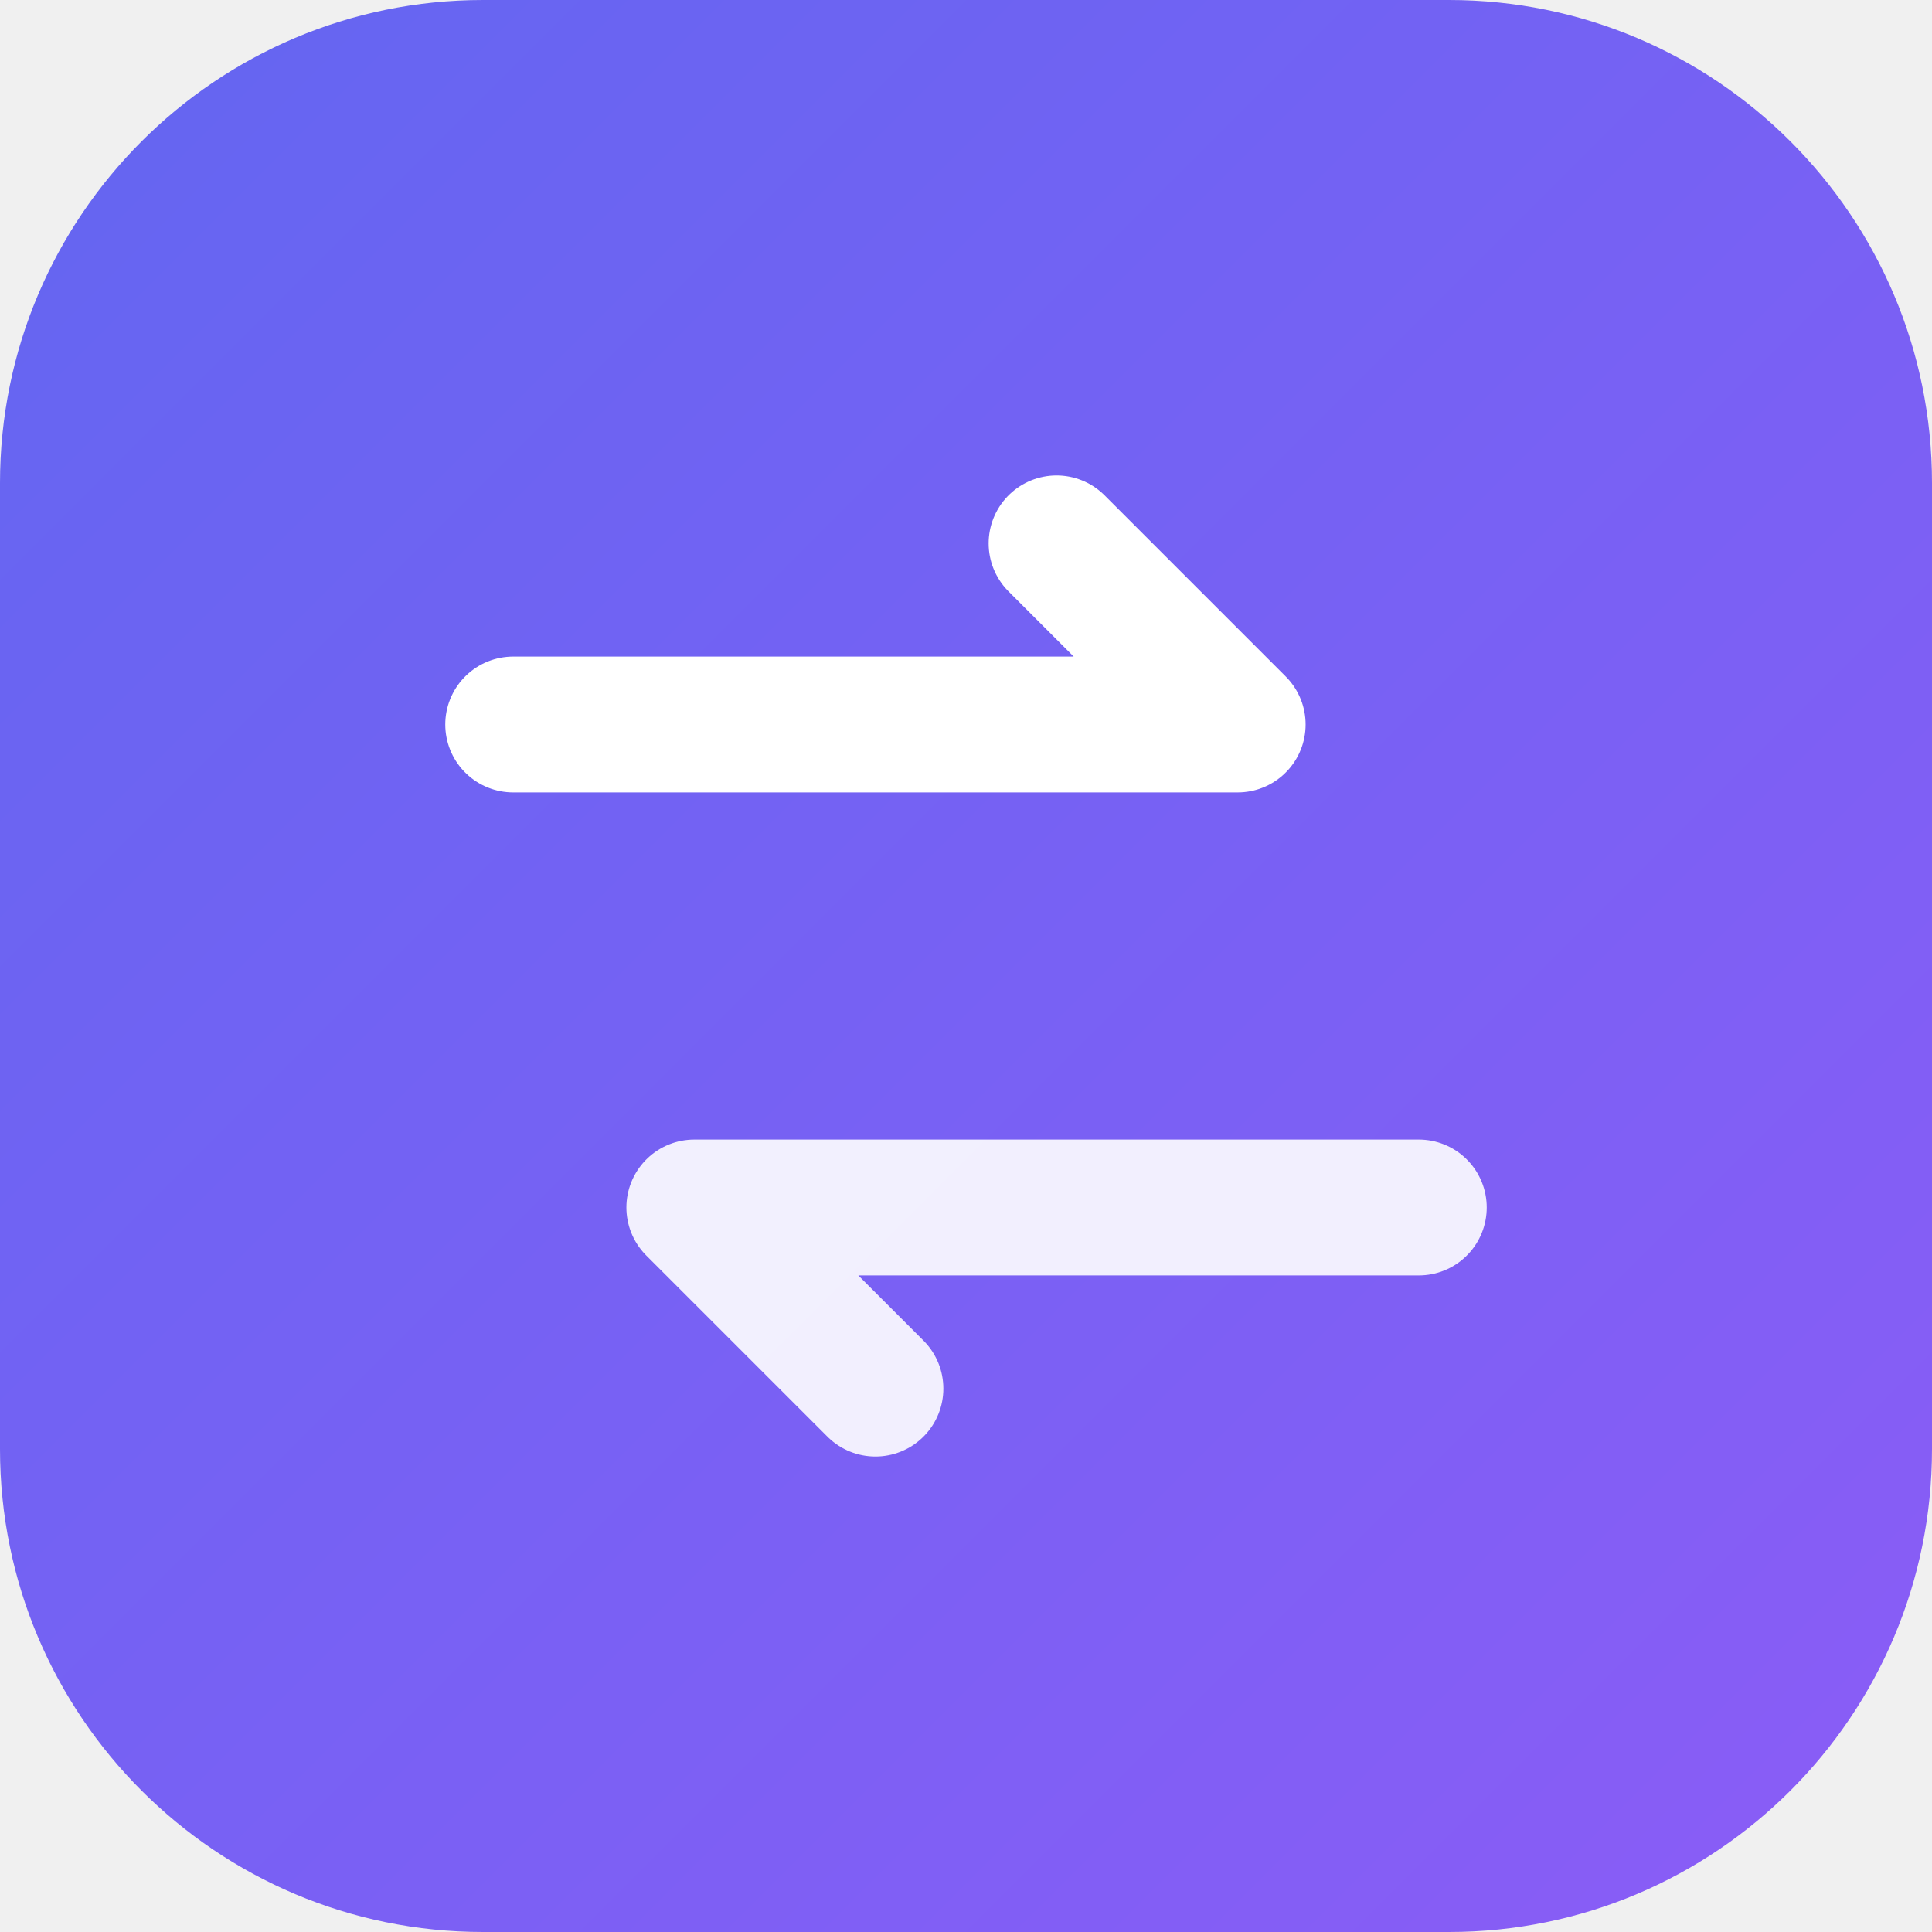
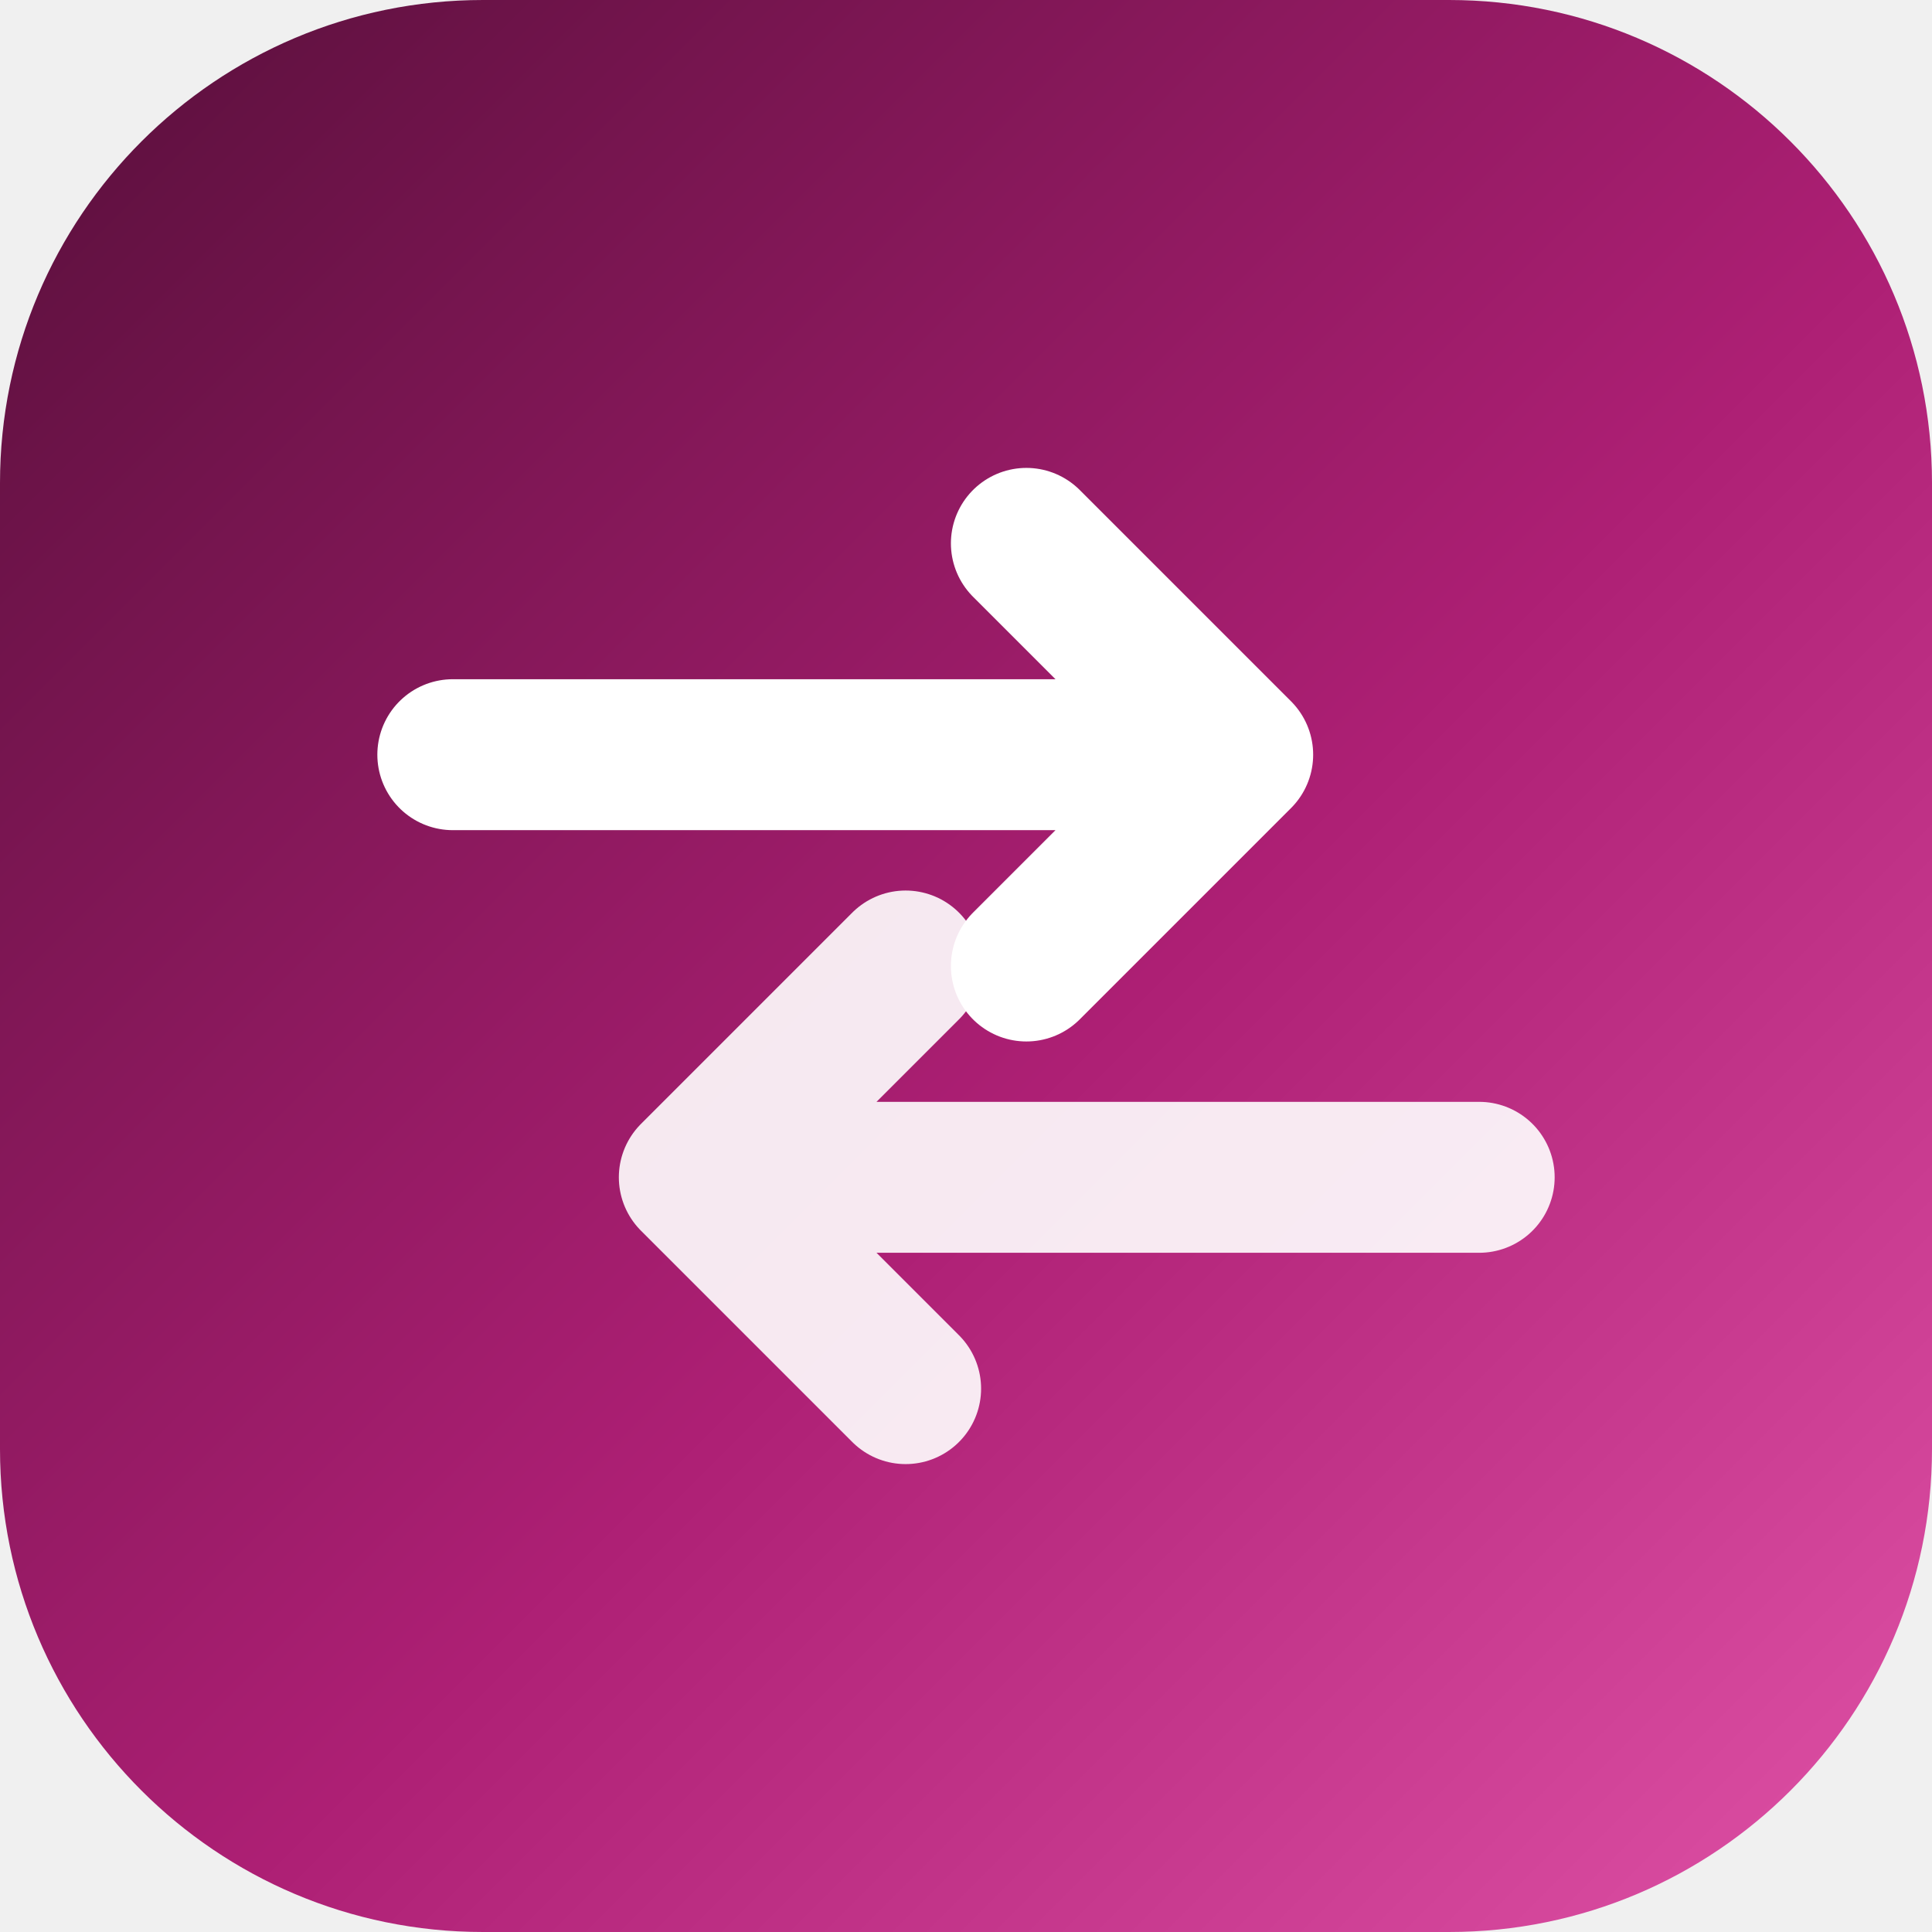
- <svg xmlns="http://www.w3.org/2000/svg" viewBox="0 0 64 64" width="64" height="64" role="img" aria-label="Migration Tool">
+ <svg xmlns="http://www.w3.org/2000/svg" viewBox="0 0 64 64" width="64" height="64" role="img" aria-label="MVNMigrate">
  <defs>
-     <linearGradient id="mt-g" x1="0" y1="0" x2="64" y2="64" gradientUnits="userSpaceOnUse">
-       <stop offset="0" stop-color="#6366f1" />
-       <stop offset="1" stop-color="#8b5cf6" />
+     <linearGradient id="mvn-g" x1="0" y1="0" x2="64" y2="64" gradientUnits="userSpaceOnUse">
+       <stop offset="0" stop-color="#570f3a" />
+       <stop offset="0.55" stop-color="#ad1f74" />
+       <stop offset="1" stop-color="#e052a7" />
    </linearGradient>
  </defs>
-   <rect width="64" height="64" rx="16" fill="url(#mt-g)" />
-   <path d="M17 24h24l-6-6" fill="none" stroke="#fff" stroke-width="4.5" stroke-linecap="round" stroke-linejoin="round" />
-   <path d="M47 40H23l6 6" fill="none" stroke="#fff" stroke-width="4.5" stroke-linecap="round" stroke-linejoin="round" opacity="0.9" />
+   <rect width="64" height="64" rx="16" fill="url(#mvn-g)" />
+   <path d="M15 25h26M34 18l7 7-7 7" fill="none" stroke="#fff" stroke-width="5" stroke-linecap="round" stroke-linejoin="round" />
+   <path d="M49 39H23M30 32l-7 7 7 7" fill="none" stroke="#fff" stroke-width="5" stroke-linecap="round" stroke-linejoin="round" opacity="0.9" />
</svg>
